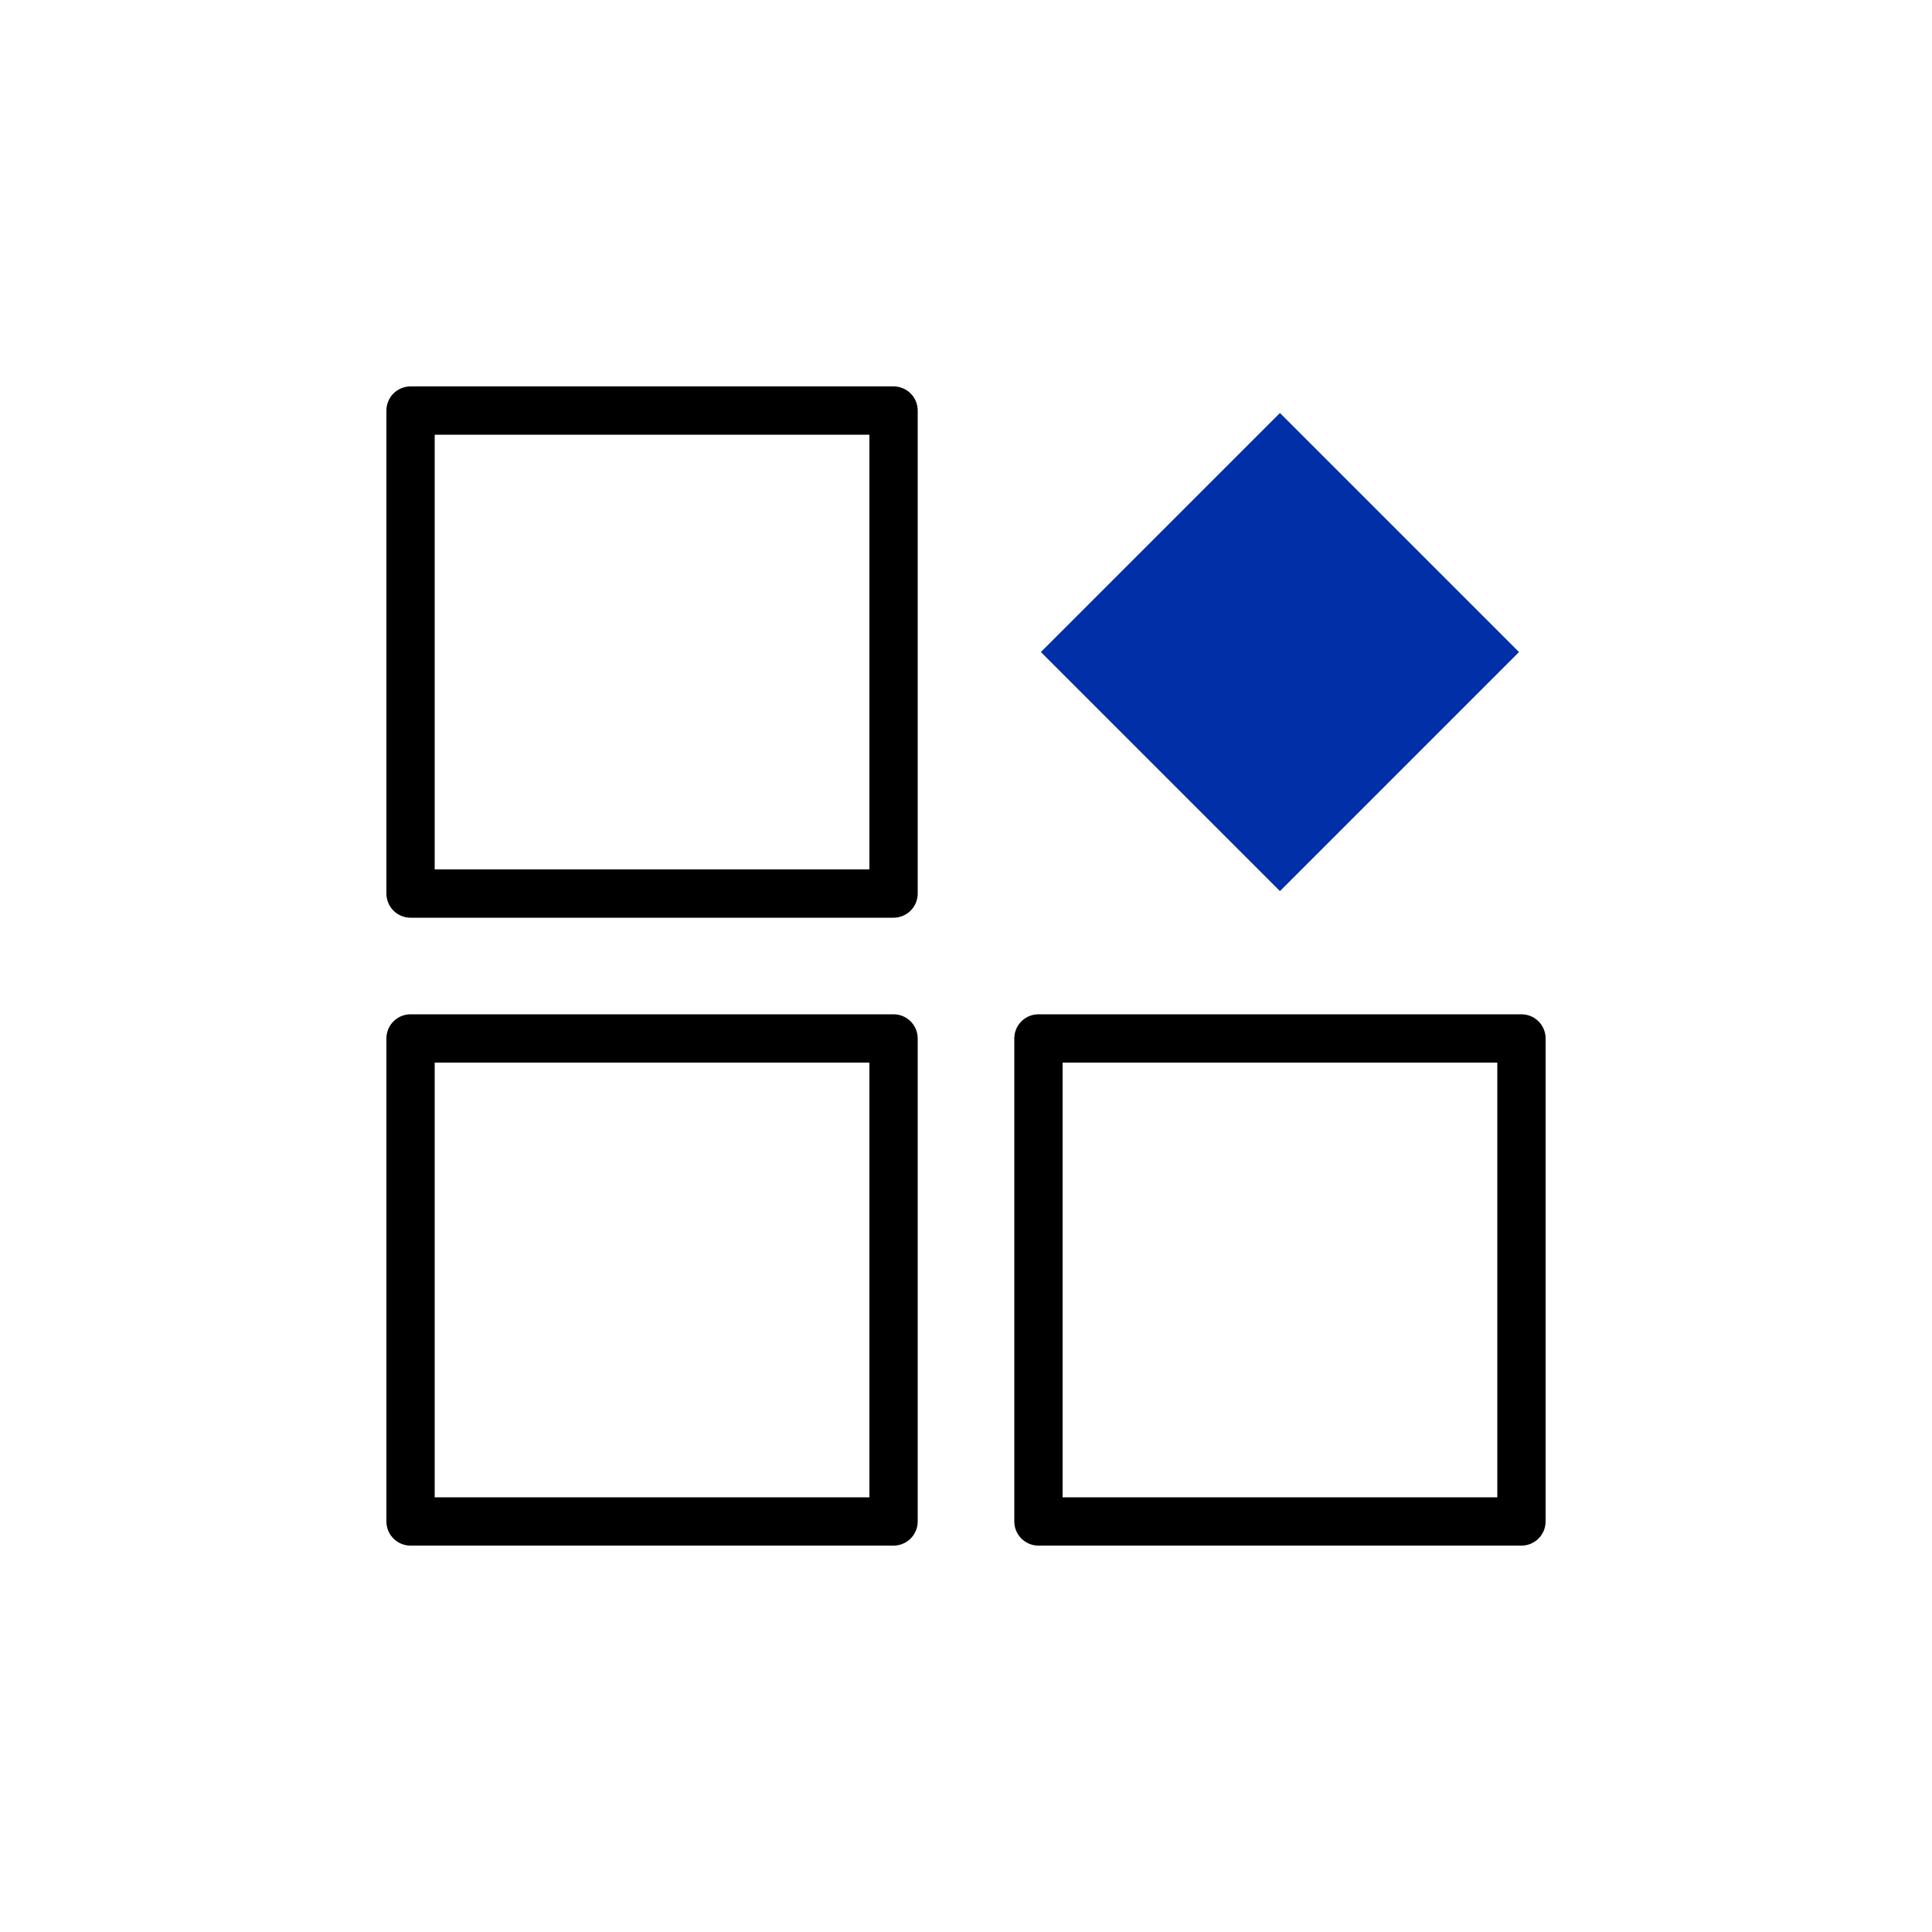
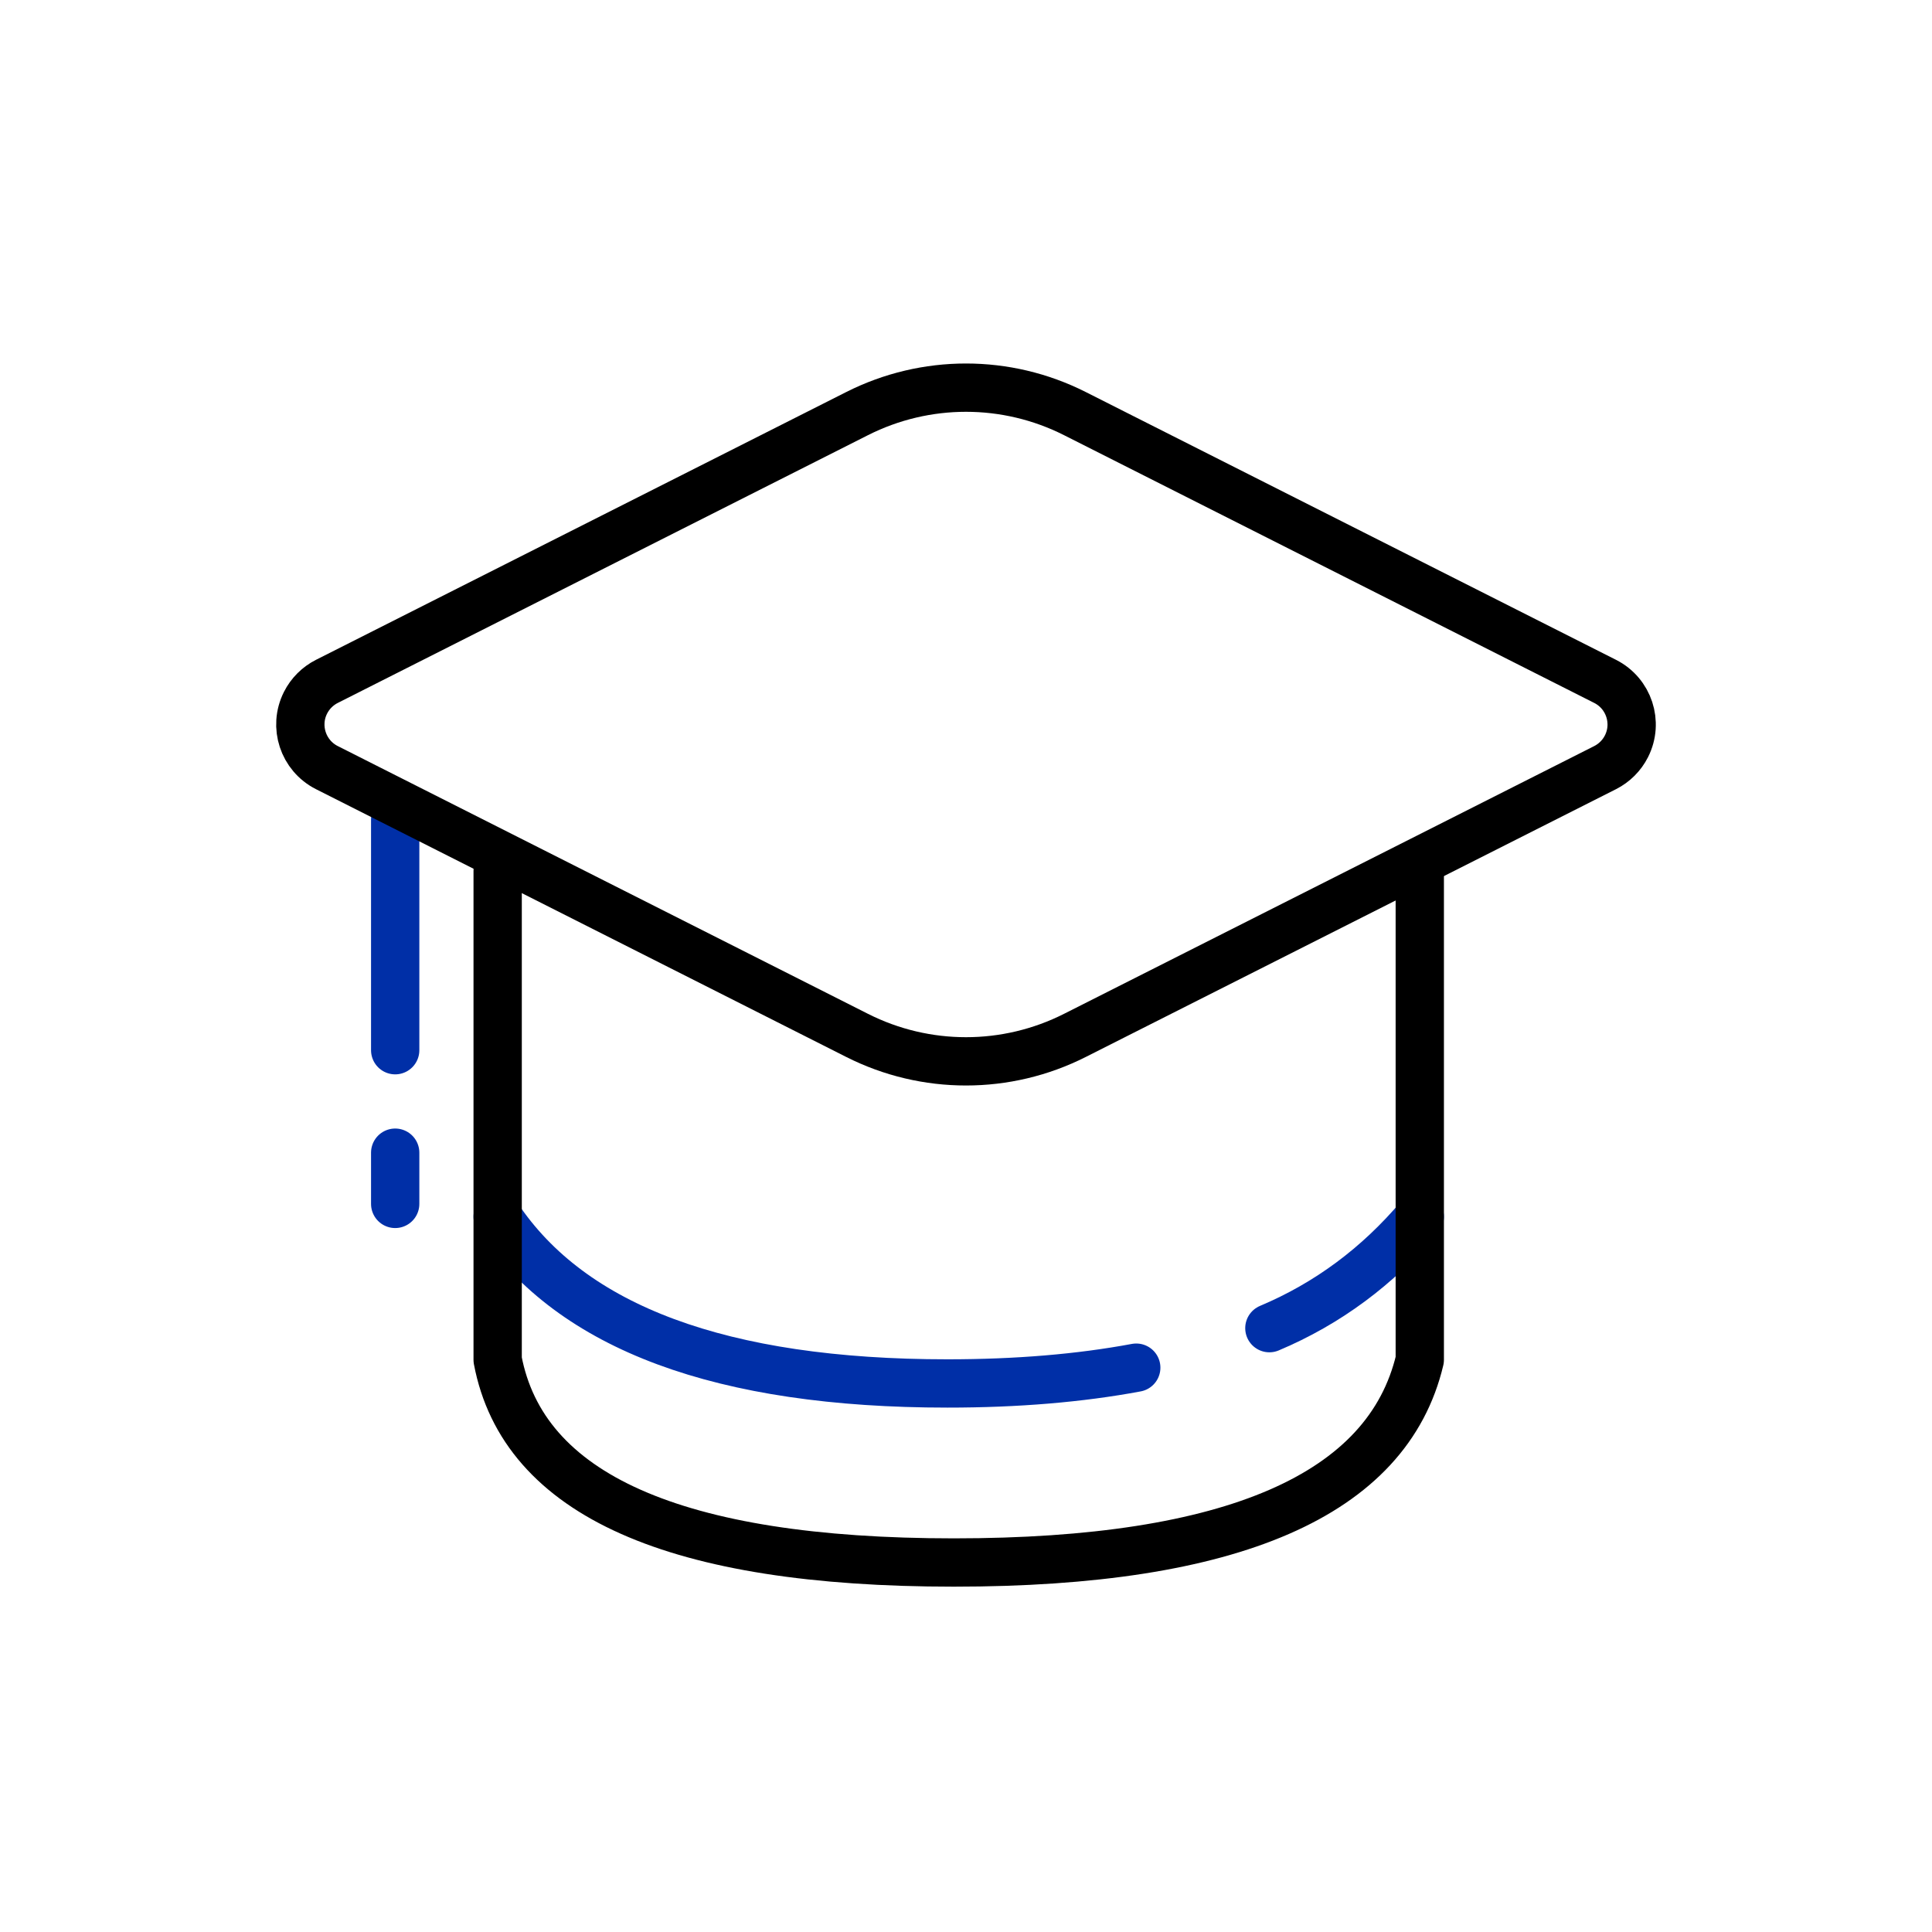
<svg xmlns="http://www.w3.org/2000/svg" width="80px" height="80px" viewBox="0 0 80 80" version="1.1">
-   <g id="插画/light/未选中/三级插画/18" stroke="none" stroke-width="1" fill="none" fill-rule="evenodd">
-     <rect id="矩形" stroke="#000000" stroke-width="2" stroke-linejoin="round" x="17" y="17" width="20" height="20" />
-     <rect id="矩形" stroke="#000000" stroke-width="2" stroke-linejoin="round" x="17" y="43" width="20" height="20" />
-     <rect id="矩形" stroke="#000000" stroke-width="2" stroke-linejoin="round" x="43" y="43" width="20" height="20" />
-     <rect id="矩形" fill="#002FA7" transform="translate(53, 27) rotate(-315) translate(-53, -27) " x="46" y="20" width="14" height="14" />
+   <g id="插画/light/未选中/三级插画/23" stroke="none" stroke-width="1" fill="none" fill-rule="evenodd" stroke-linejoin="round">
+     <g id="编组" transform="translate(10, -0)" stroke-width="2">
+       <path d="M42.562,54.996 C44.969,53.982 47.046,52.444 48.79,50.381" id="路径-3" stroke="#002FA7" stroke-linecap="round" />
+       <path d="M10.607,50.381 C13.685,54.984 19.894,57.286 29.233,57.286 C32.106,57.286 34.711,57.068 37.05,56.632" id="路径-3" stroke="#002FA7" stroke-linecap="round" />
+       <line x1="6.364" y1="33.941" x2="6.364" y2="43.487" id="路径-4" stroke="#002FA7" stroke-linecap="round" />
+       <line x1="6.364" y1="47.73" x2="6.364" y2="49.851" id="路径-4" stroke="#002FA7" stroke-linecap="round" />
+       <path d="M24.084,17.709 L47.451,10.024 C48.501,9.679 49.631,10.25 49.976,11.299 C50.109,11.705 50.109,12.143 49.976,12.549 L42.291,35.916 C41.299,38.933 38.933,41.299 35.916,42.291 L12.549,49.976 C11.499,50.321 10.369,49.75 10.024,48.701 C9.891,48.295 9.891,47.857 10.024,47.451 L17.709,24.084 C18.701,21.067 21.067,18.701 24.084,17.709 Z" id="矩形" stroke="#000000" transform="translate(30, 30) rotate(-315) translate(-30, -30) " />
+       <path d="M10.607,36.062 L10.607,56.306 C11.665,61.902 17.962,64.7 29.498,64.7 C41.033,64.7 47.464,61.902 48.79,56.306 L48.79,36.062" id="路径-2" stroke="#000000" stroke-linecap="round" />
+     </g>
  </g>
</svg>
